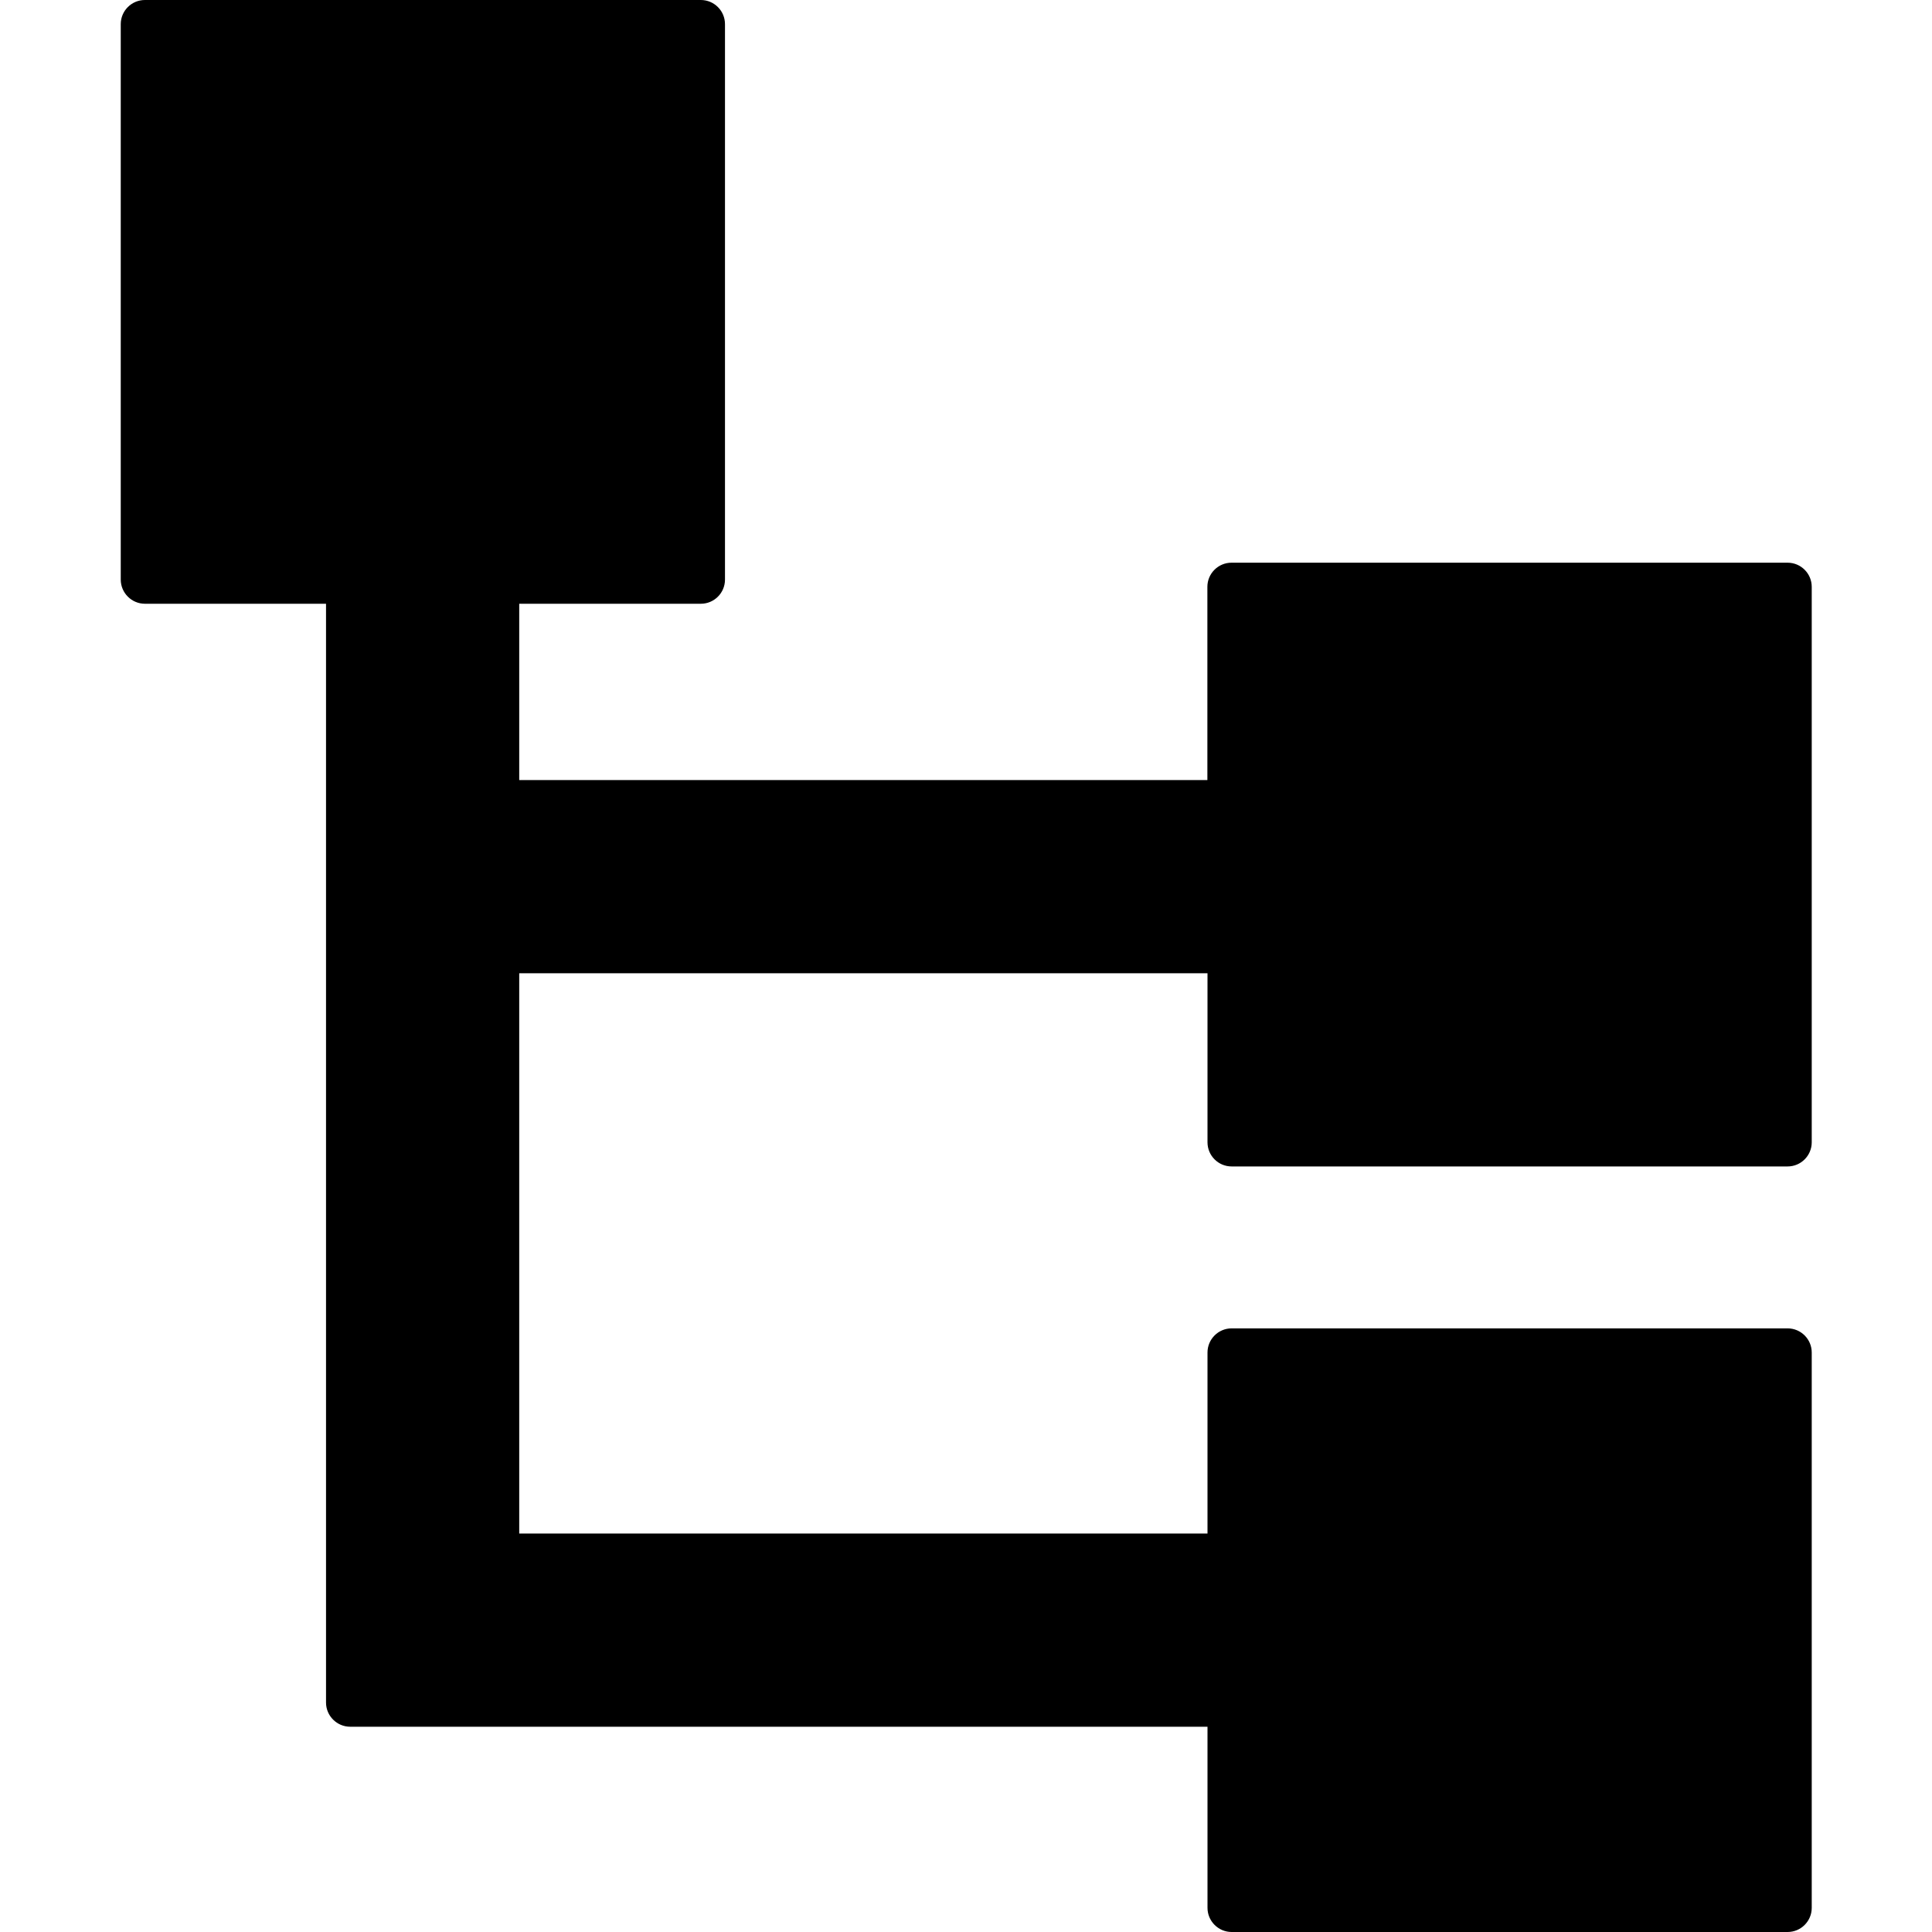
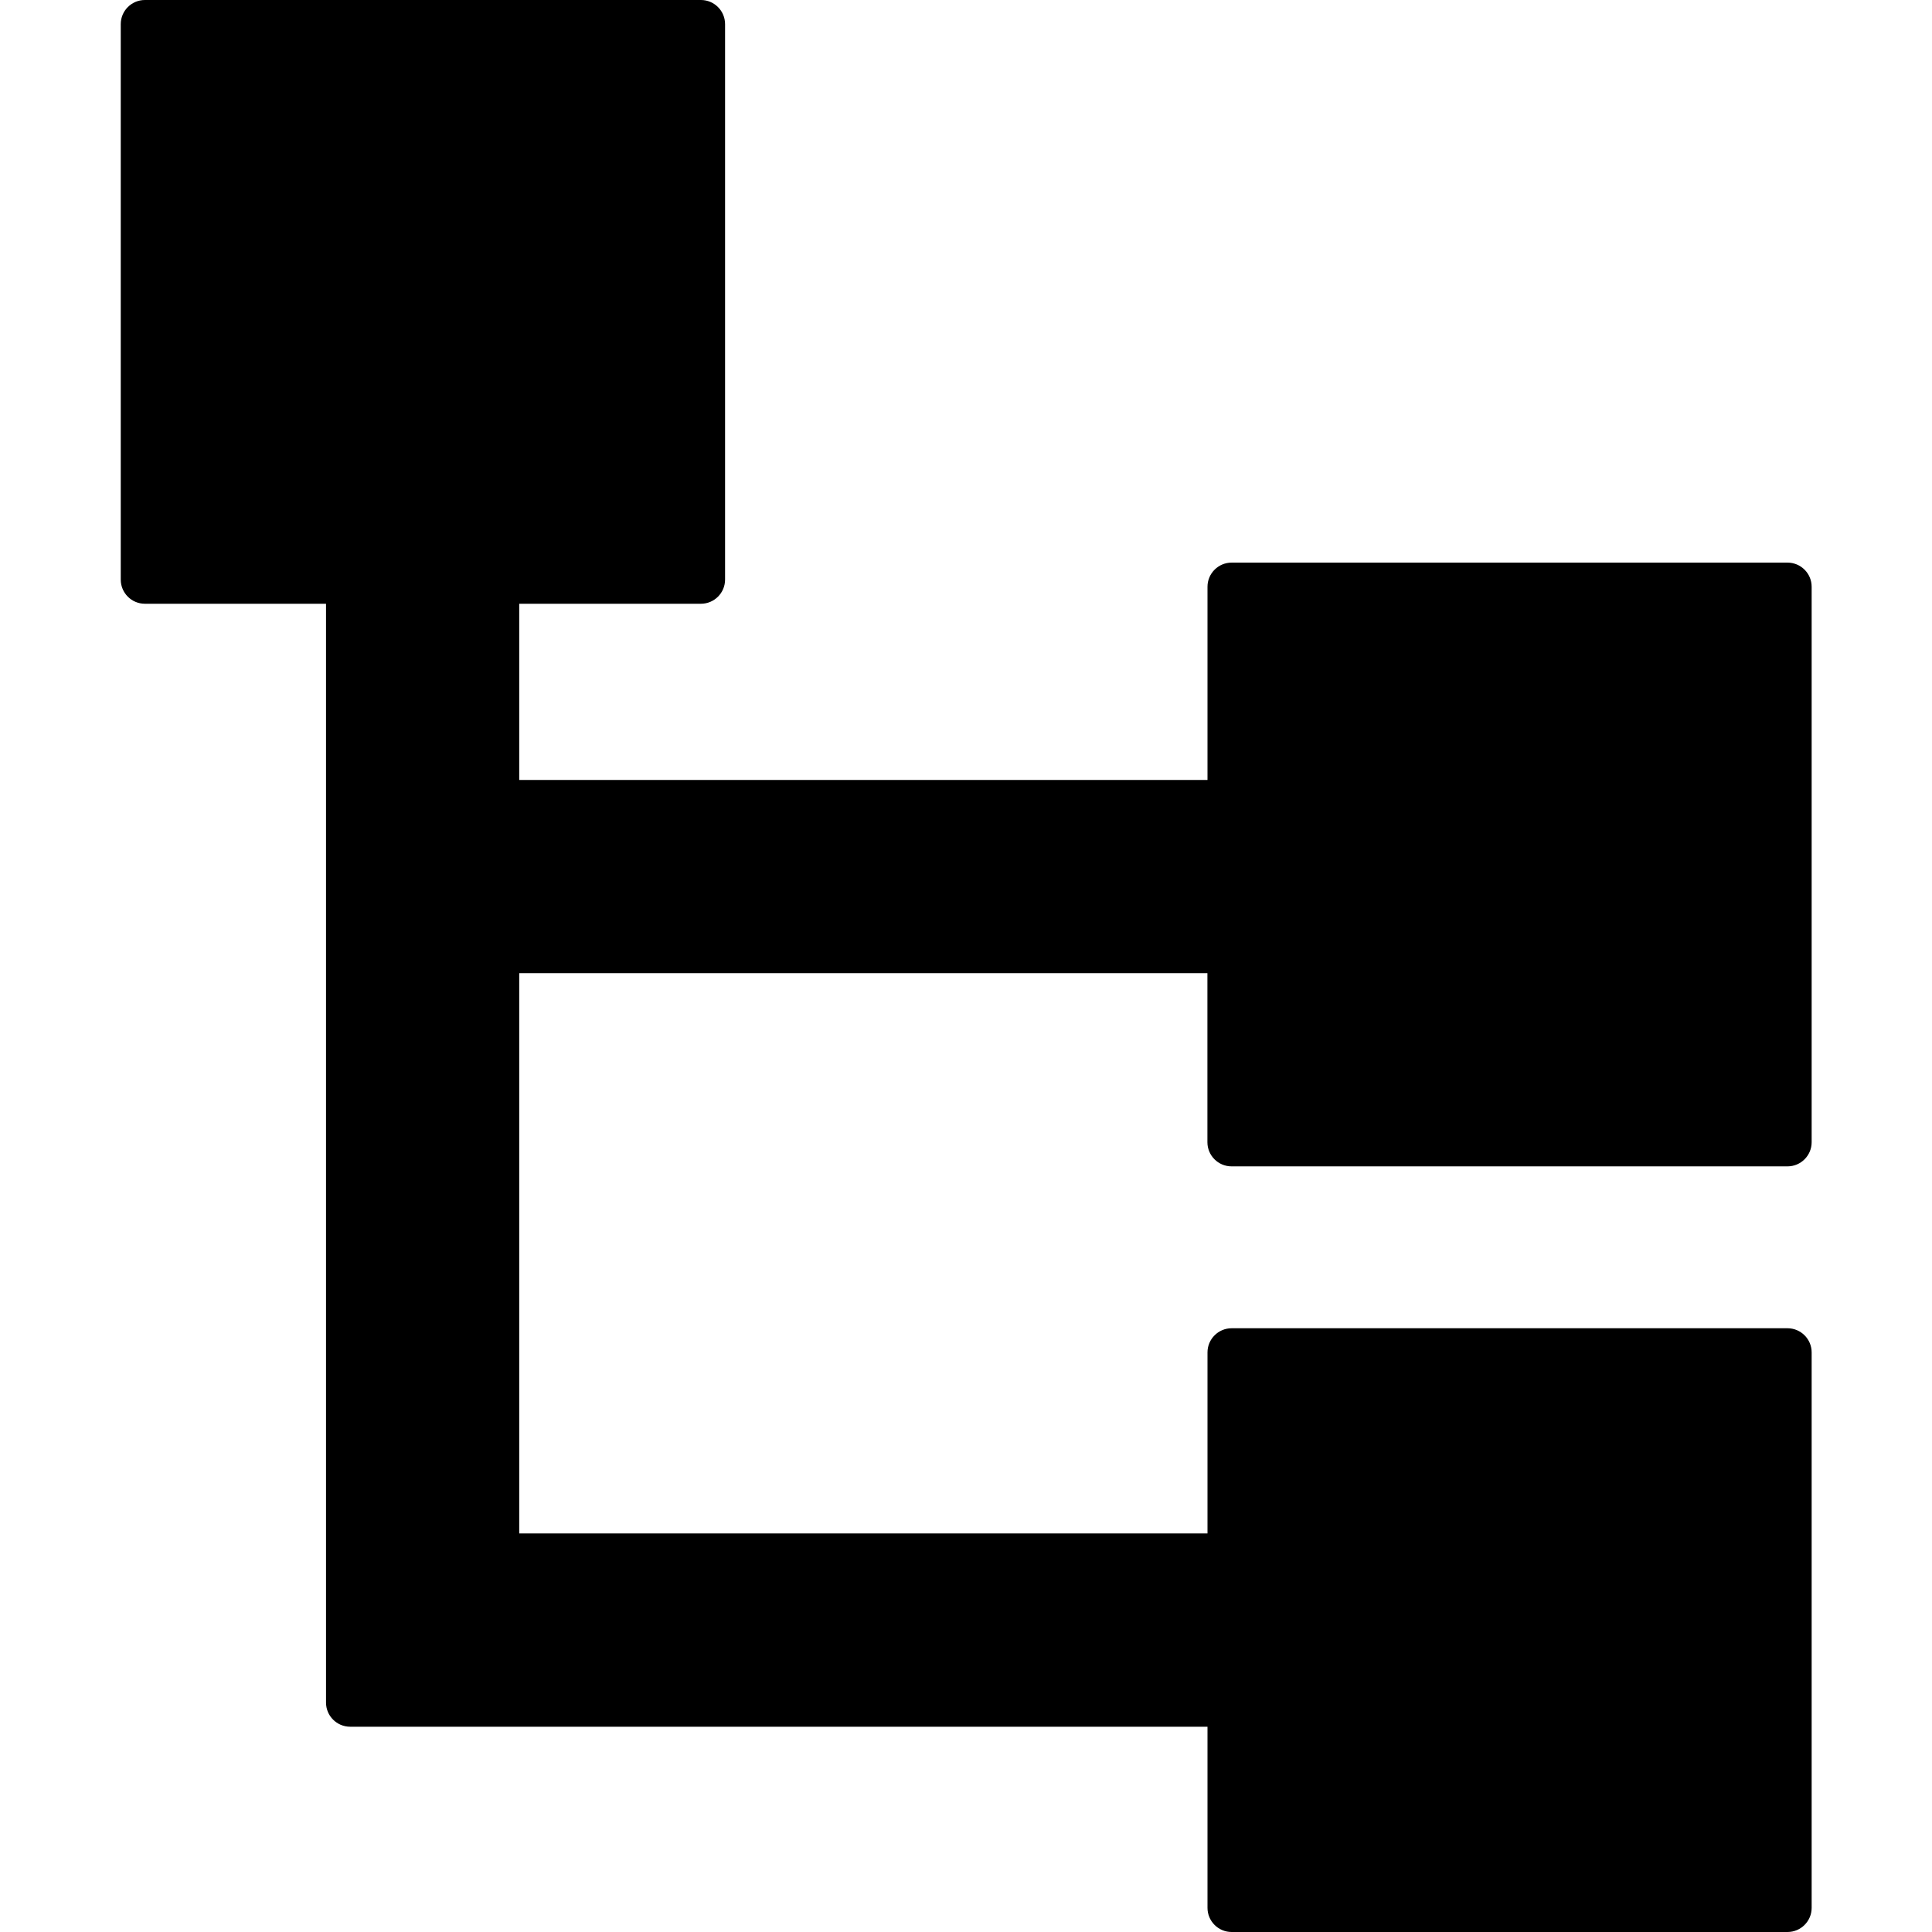
- <svg width="16" height="16" viewBox="0 0 16 16">
-   <path d="M6.004.2a.2.2 0 0 0-.2-.2H1.2a.2.2 0 0 0-.2.2v4.6c0 .11.09.2.2.2h1.5v9.1c0 .11.09.2.2.2H10v1.5c0 .11.09.2.2.2h4.604a.2.2 0 0 0 .2-.2v-4.599a.2.2 0 0 0-.2-.2H10.2a.2.2 0 0 0-.2.2V12.7H4.3V8.06H10v1.4c0 .11.089.2.2.2h4.604a.2.2 0 0 0 .2-.2v-4.6a.2.2 0 0 0-.2-.2h-4.605a.2.2 0 0 0-.2.2v1.6H4.3V5h1.504a.2.2 0 0 0 .2-.2z" />
+ <svg width="24" height="24" viewBox="0 0 24 24">
+   <path d="M9.007.3a.3.3 0 0 0-.3-.3H1.8a.3.3 0 0 0-.3.3v6.9a.3.3 0 0 0 .3.3h2.25v13.65a.3.3 0 0 0 .3.3H15v2.25a.3.3 0 0 0 .3.3h6.905a.3.3 0 0 0 .3-.3V16.8a.3.3 0 0 0-.3-.3H15.3a.3.3 0 0 0-.3.3v2.249H6.45v-6.96h8.549v2.1a.3.3 0 0 0 .3.3h6.906a.3.3 0 0 0 .3-.3v-6.9a.3.3 0 0 0-.3-.3H15.3a.3.3 0 0 0-.3.3v2.4H6.45V7.5h2.257a.3.3 0 0 0 .3-.3z" />
</svg>
